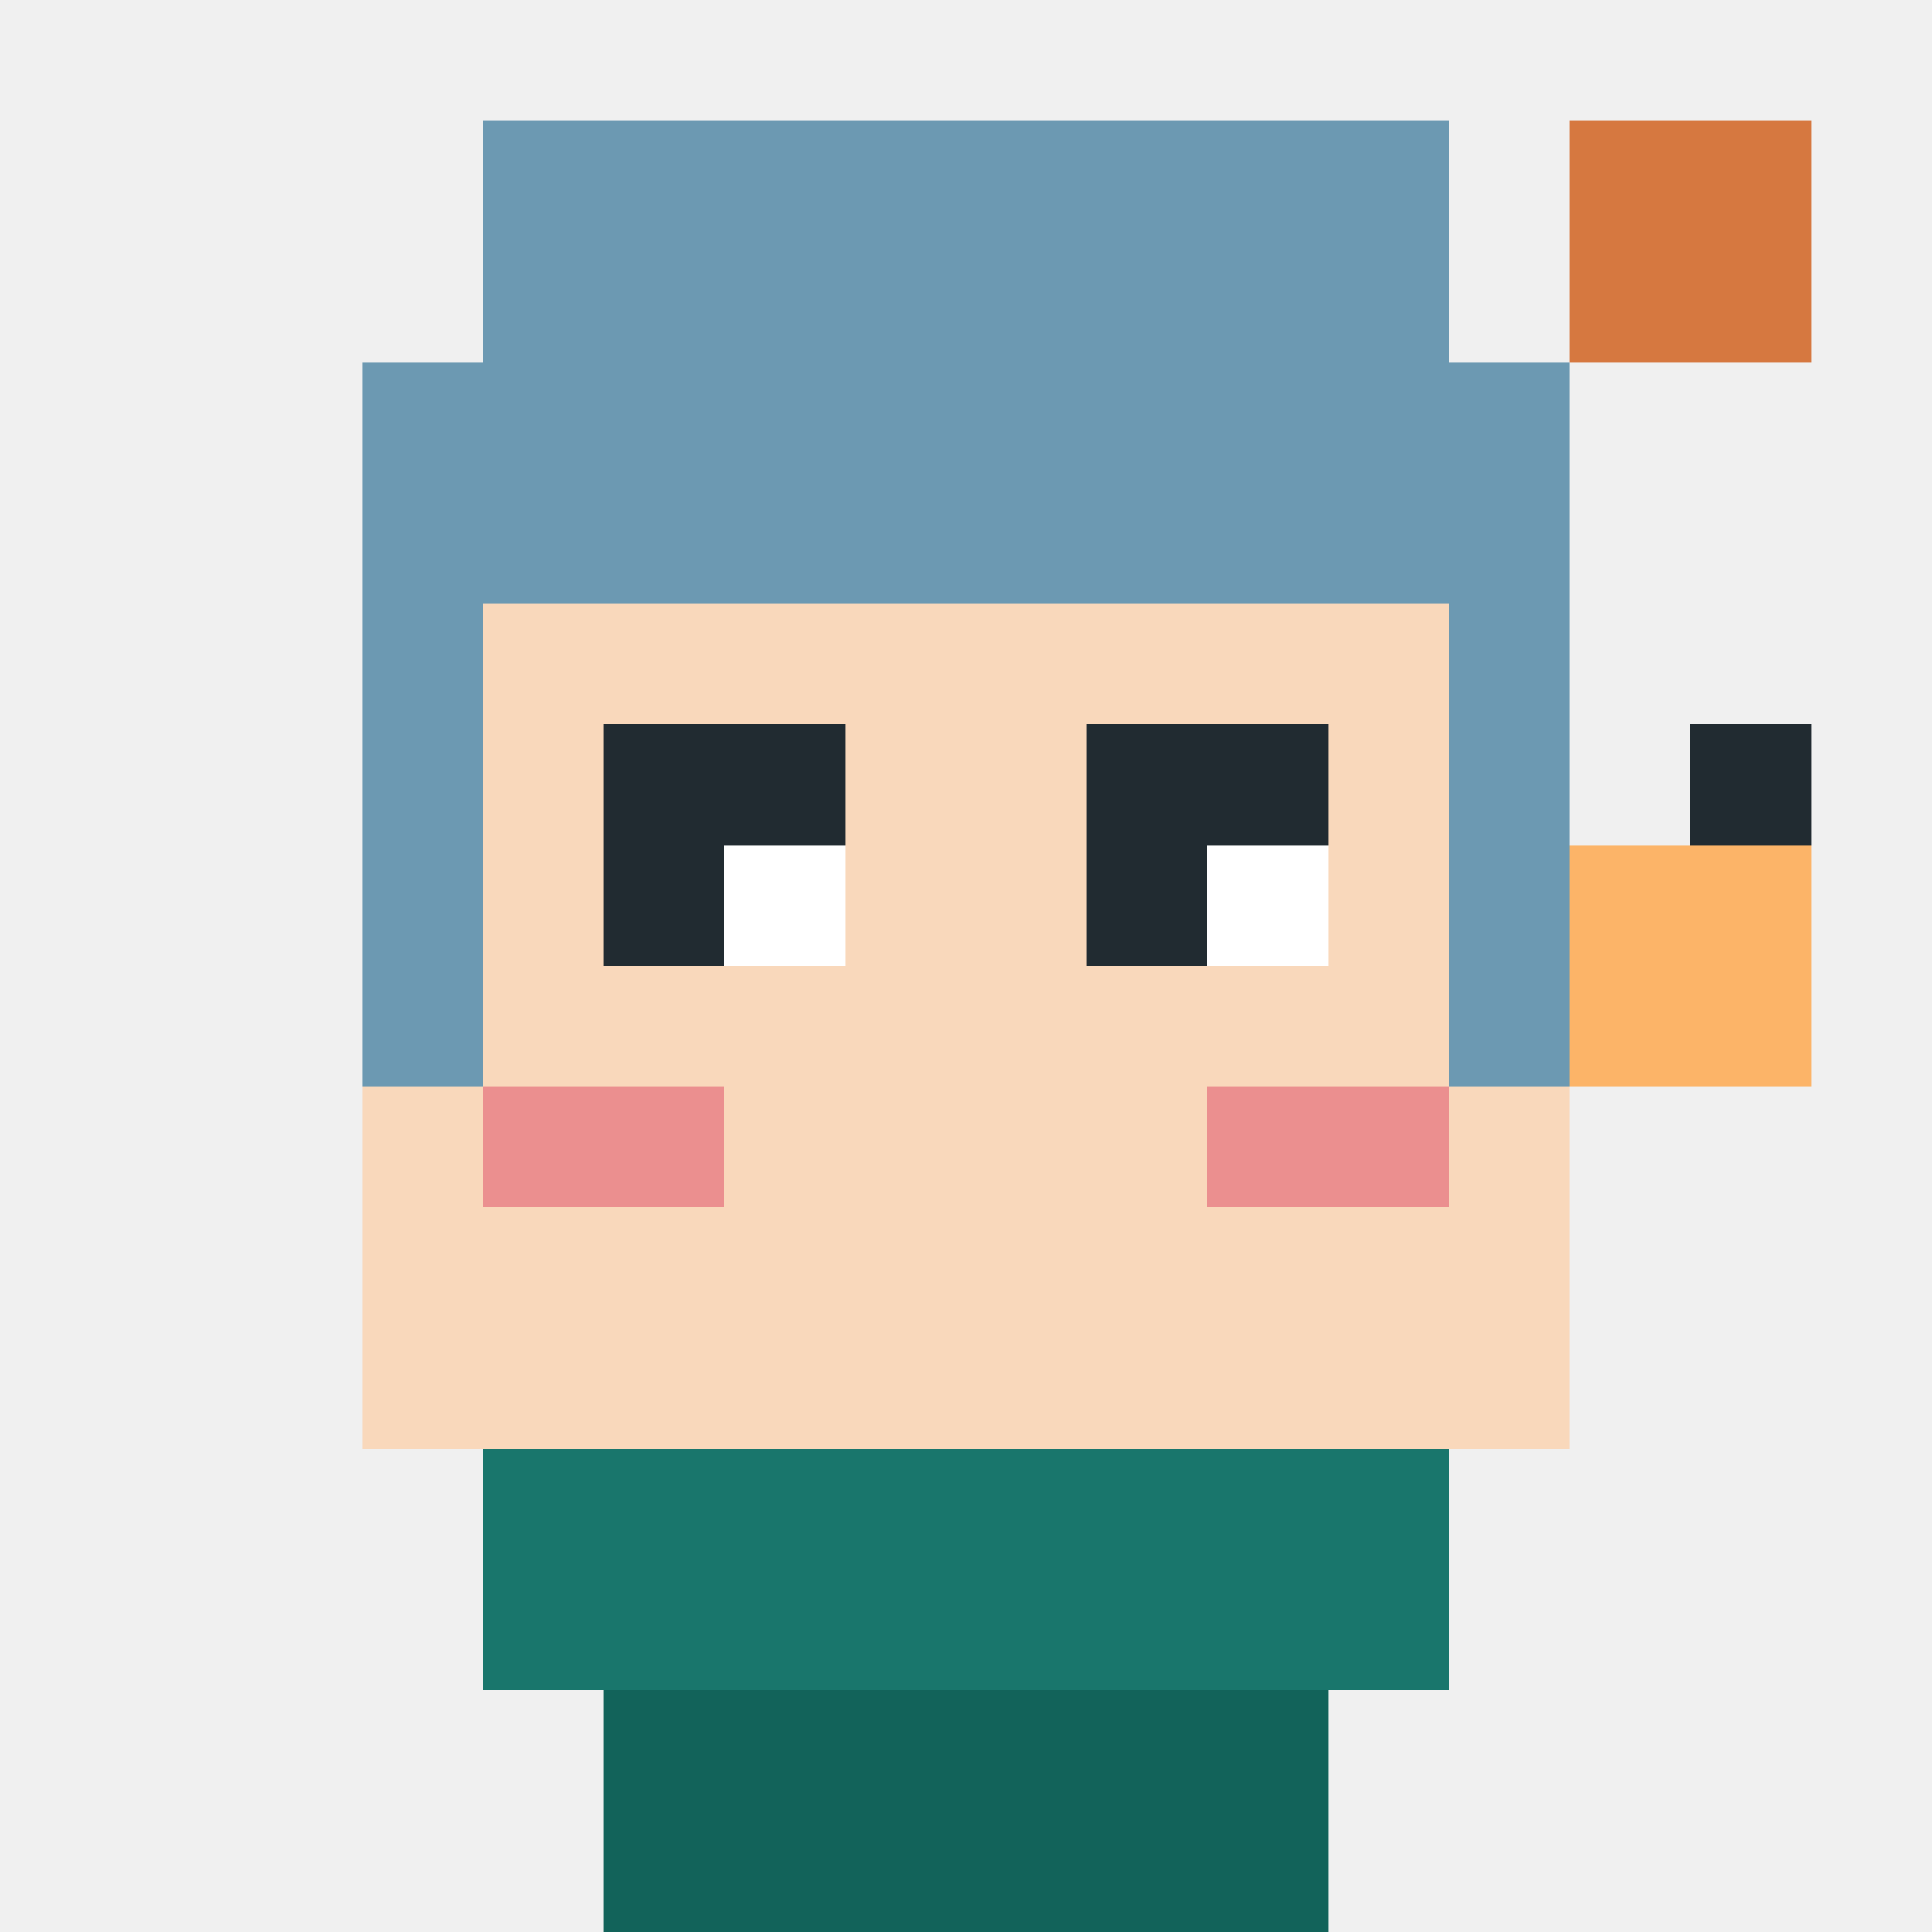
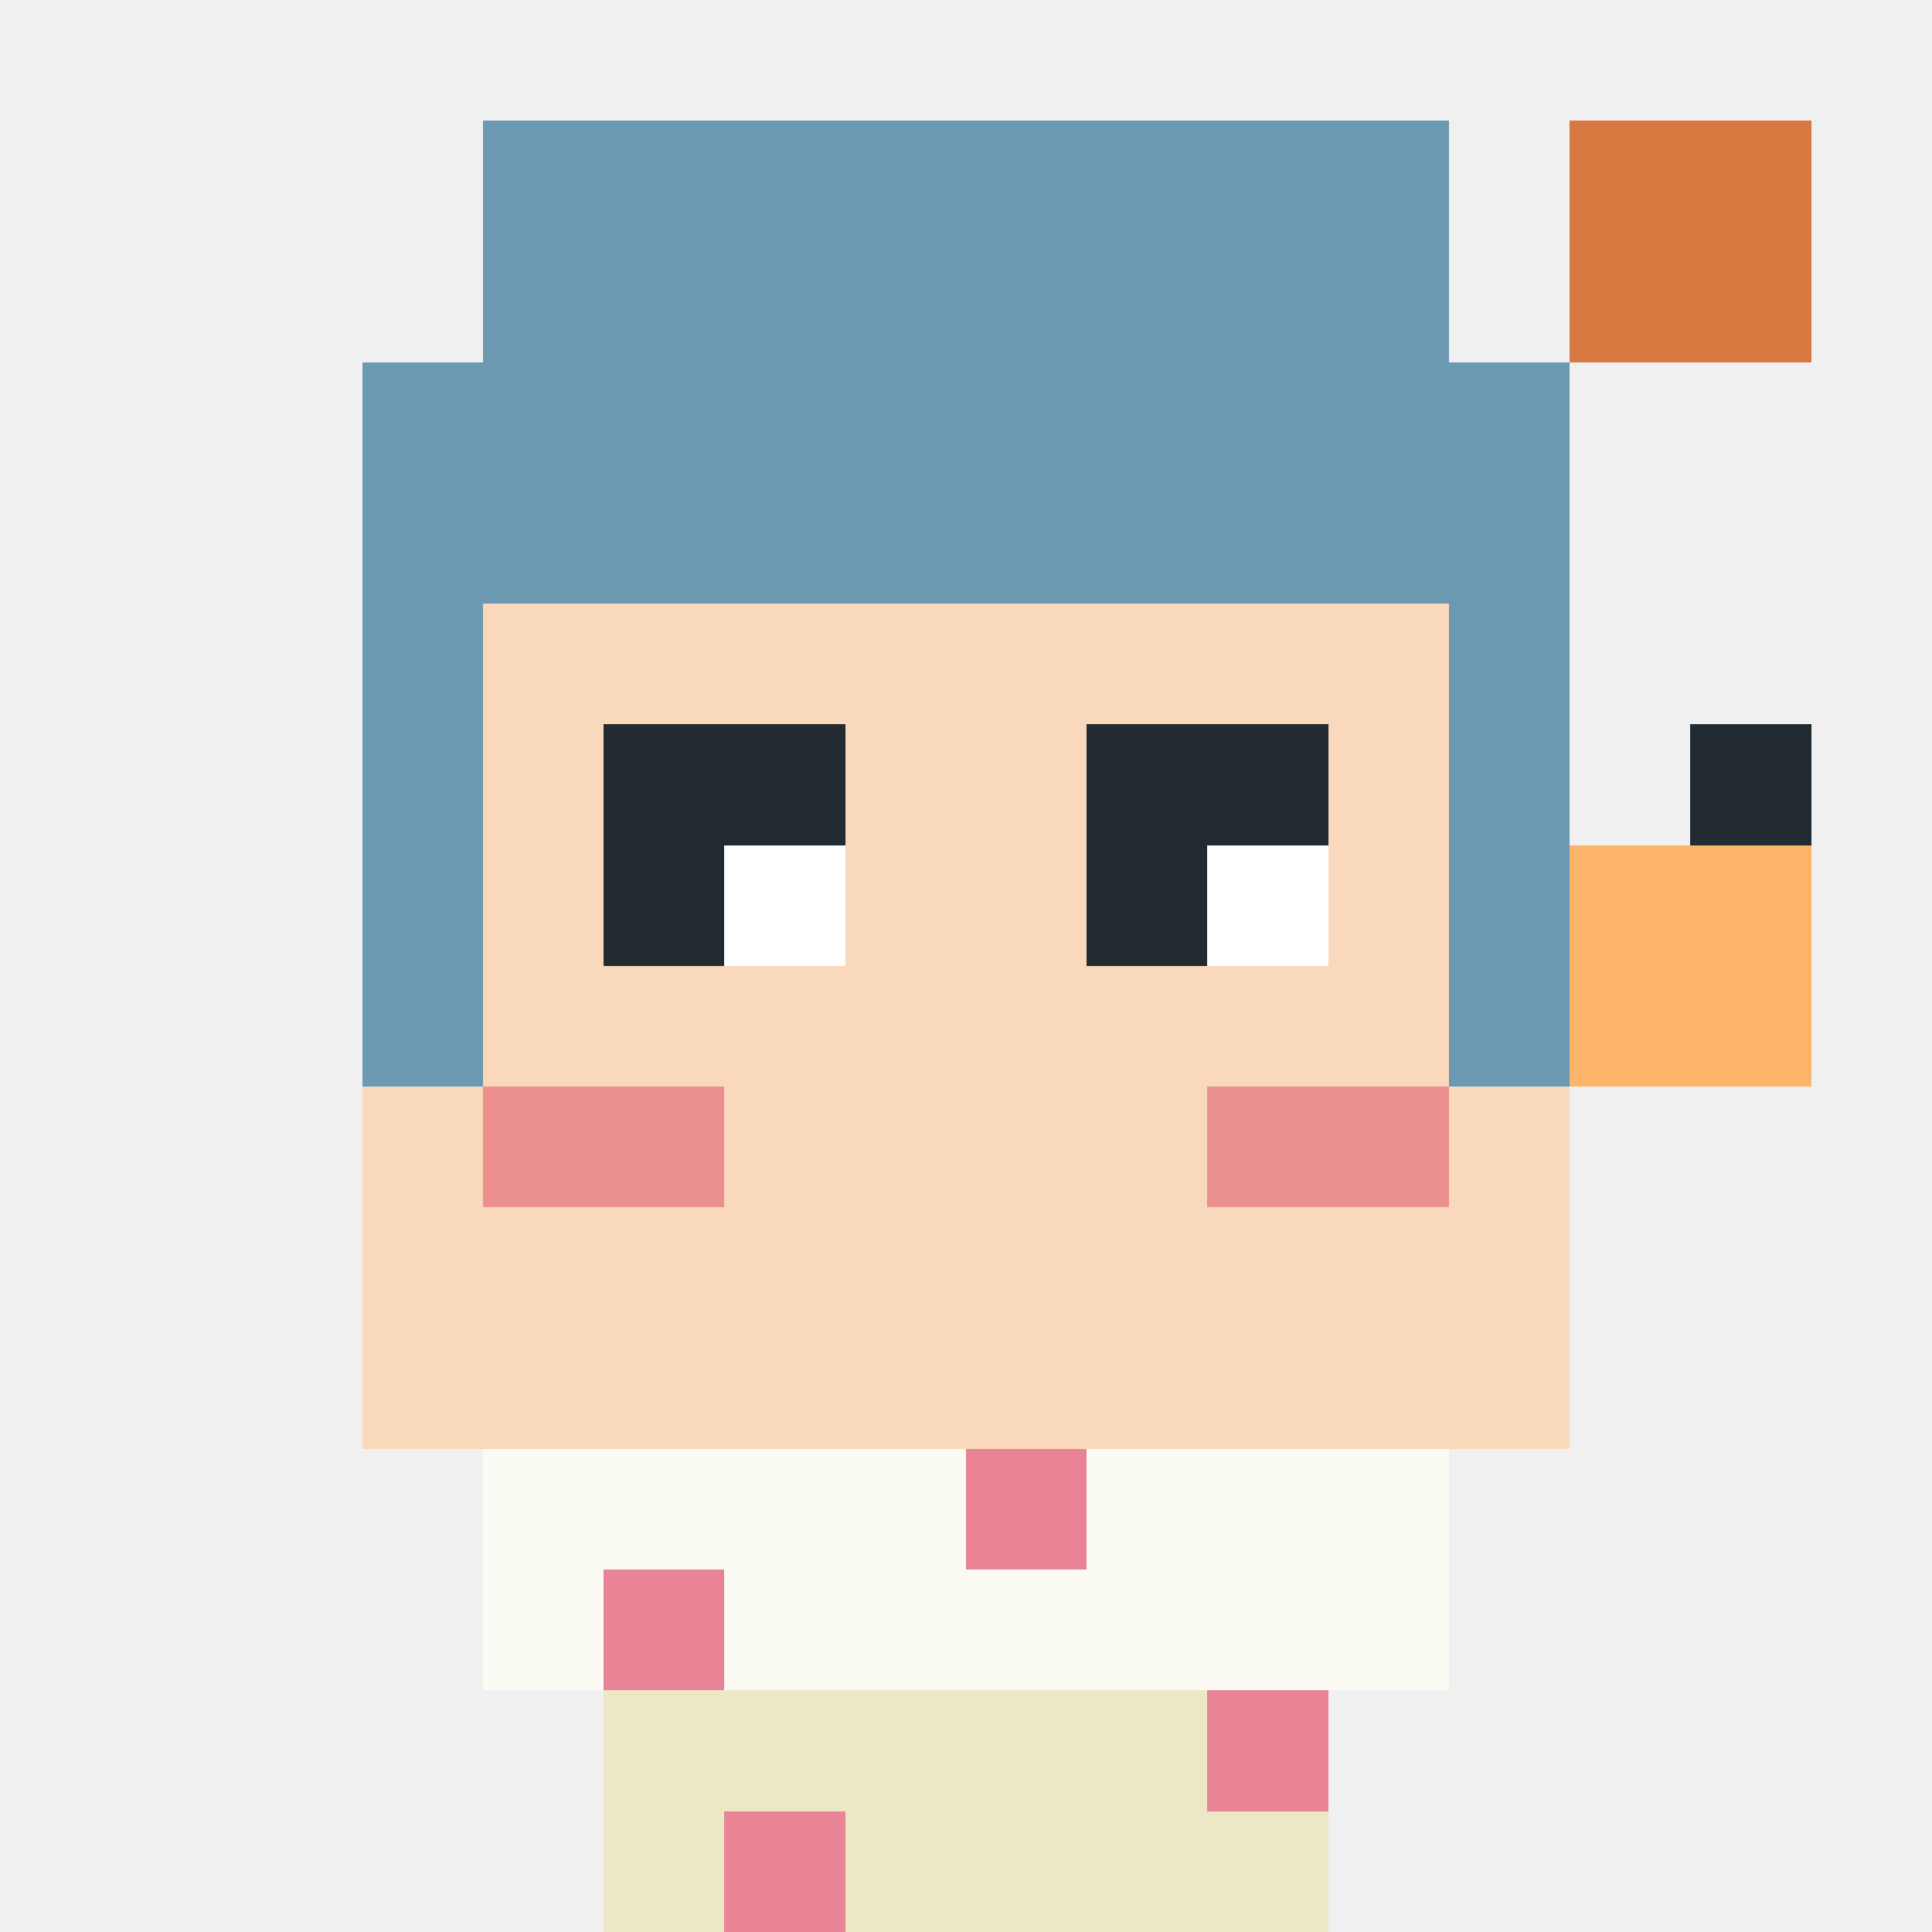
<svg xmlns="http://www.w3.org/2000/svg" viewBox="0 0 16 16" shape-rendering="crispEdges">
  <rect x="3" y="3" width="1" height="1" fill="#6c99b2" />
  <rect x="3" y="4" width="1" height="1" fill="#6c99b2" />
  <rect x="3" y="5" width="1" height="1" fill="#6c99b2" />
  <rect x="3" y="6" width="1" height="1" fill="#6c99b2" />
  <rect x="3" y="7" width="1" height="1" fill="#6c99b2" />
  <rect x="3" y="8" width="1" height="1" fill="#6c99b2" />
  <rect x="3" y="9" width="1" height="1" fill="#f9d8bb" />
  <rect x="3" y="10" width="1" height="1" fill="#f9d8bb" />
  <rect x="3" y="11" width="1" height="1" fill="#f9d8bb" />
  <rect x="4" y="1" width="1" height="1" fill="#6c99b2" />
  <rect x="4" y="2" width="1" height="1" fill="#6c99b2" />
  <rect x="4" y="3" width="1" height="1" fill="#6c99b2" />
  <rect x="4" y="4" width="1" height="1" fill="#6c99b2" />
  <rect x="4" y="5" width="1" height="1" fill="#f9d8bb" />
  <rect x="4" y="6" width="1" height="1" fill="#f9d8bb" />
  <rect x="4" y="7" width="1" height="1" fill="#f9d8bb" />
  <rect x="4" y="8" width="1" height="1" fill="#f9d8bb" />
  <rect x="4" y="9" width="1" height="1" fill="#eb8f8f" />
  <rect x="4" y="10" width="1" height="1" fill="#f9d8bb" />
  <rect x="4" y="11" width="1" height="1" fill="#f9d8bb" />
-   <rect x="4" y="12" width="1" height="1" fill="#19766c" />
-   <rect x="4" y="13" width="1" height="1" fill="#19766c" />
+   <rect x="4" y="12" width="1" height="1" fill="#fbfaf3" />
+   <rect x="4" y="13" width="1" height="1" fill="#fbfaf3" />
  <rect x="5" y="1" width="1" height="1" fill="#6c99b2" />
  <rect x="5" y="2" width="1" height="1" fill="#6c99b2" />
  <rect x="5" y="3" width="1" height="1" fill="#6c99b2" />
  <rect x="5" y="4" width="1" height="1" fill="#6c99b2" />
  <rect x="5" y="5" width="1" height="1" fill="#f9d8bb" />
  <rect x="5" y="6" width="1" height="1" fill="#212b31" />
  <rect x="5" y="7" width="1" height="1" fill="#212b31" />
  <rect x="5" y="8" width="1" height="1" fill="#f9d8bb" />
  <rect x="5" y="9" width="1" height="1" fill="#eb8f8f" />
  <rect x="5" y="10" width="1" height="1" fill="#f9d8bb" />
  <rect x="5" y="11" width="1" height="1" fill="#f9d8bb" />
-   <rect x="5" y="12" width="1" height="1" fill="#19766c" />
-   <rect x="5" y="13" width="1" height="1" fill="#19766c" />
-   <rect x="5" y="14" width="1" height="1" fill="#12635a" />
-   <rect x="5" y="15" width="1" height="1" fill="#12635a" />
+   <rect x="5" y="12" width="1" height="1" fill="#fbfaf3" />
+   <rect x="5" y="13" width="1" height="1" fill="#e88496" />
+   <rect x="5" y="14" width="1" height="1" fill="#ece7c5" />
+   <rect x="5" y="15" width="1" height="1" fill="#ece7c5" />
  <rect x="6" y="1" width="1" height="1" fill="#6c99b2" />
  <rect x="6" y="2" width="1" height="1" fill="#6c99b2" />
  <rect x="6" y="3" width="1" height="1" fill="#6c99b2" />
  <rect x="6" y="4" width="1" height="1" fill="#6c99b2" />
  <rect x="6" y="5" width="1" height="1" fill="#f9d8bb" />
  <rect x="6" y="6" width="1" height="1" fill="#212b31" />
  <rect x="6" y="7" width="1" height="1" fill="#ffffff" />
  <rect x="6" y="8" width="1" height="1" fill="#f9d8bb" />
  <rect x="6" y="9" width="1" height="1" fill="#f9d8bb" />
  <rect x="6" y="10" width="1" height="1" fill="#f9d8bb" />
  <rect x="6" y="11" width="1" height="1" fill="#f9d8bb" />
-   <rect x="6" y="12" width="1" height="1" fill="#19766c" />
-   <rect x="6" y="13" width="1" height="1" fill="#19766c" />
-   <rect x="6" y="14" width="1" height="1" fill="#12635a" />
-   <rect x="6" y="15" width="1" height="1" fill="#12635a" />
+   <rect x="6" y="12" width="1" height="1" fill="#fbfaf3" />
+   <rect x="6" y="13" width="1" height="1" fill="#fbfaf3" />
+   <rect x="6" y="14" width="1" height="1" fill="#ece7c5" />
+   <rect x="6" y="15" width="1" height="1" fill="#e88496" />
  <rect x="7" y="1" width="1" height="1" fill="#6c99b2" />
  <rect x="7" y="2" width="1" height="1" fill="#6c99b2" />
  <rect x="7" y="3" width="1" height="1" fill="#6c99b2" />
  <rect x="7" y="4" width="1" height="1" fill="#6c99b2" />
  <rect x="7" y="5" width="1" height="1" fill="#f9d8bb" />
  <rect x="7" y="6" width="1" height="1" fill="#f9d8bb" />
  <rect x="7" y="7" width="1" height="1" fill="#f9d8bb" />
  <rect x="7" y="8" width="1" height="1" fill="#f9d8bb" />
  <rect x="7" y="9" width="1" height="1" fill="#f9d8bb" />
  <rect x="7" y="10" width="1" height="1" fill="#f9d8bb" />
  <rect x="7" y="11" width="1" height="1" fill="#f9d8bb" />
-   <rect x="7" y="12" width="1" height="1" fill="#19766c" />
-   <rect x="7" y="13" width="1" height="1" fill="#19766c" />
-   <rect x="7" y="14" width="1" height="1" fill="#12635a" />
-   <rect x="7" y="15" width="1" height="1" fill="#12635a" />
+   <rect x="7" y="12" width="1" height="1" fill="#fbfaf3" />
+   <rect x="7" y="13" width="1" height="1" fill="#fbfaf3" />
+   <rect x="7" y="14" width="1" height="1" fill="#ece7c5" />
+   <rect x="7" y="15" width="1" height="1" fill="#ece7c5" />
  <rect x="8" y="1" width="1" height="1" fill="#6c99b2" />
  <rect x="8" y="2" width="1" height="1" fill="#6c99b2" />
  <rect x="8" y="3" width="1" height="1" fill="#6c99b2" />
  <rect x="8" y="4" width="1" height="1" fill="#6c99b2" />
  <rect x="8" y="5" width="1" height="1" fill="#f9d8bb" />
  <rect x="8" y="6" width="1" height="1" fill="#f9d8bb" />
  <rect x="8" y="7" width="1" height="1" fill="#f9d8bb" />
  <rect x="8" y="8" width="1" height="1" fill="#f9d8bb" />
  <rect x="8" y="9" width="1" height="1" fill="#f9d8bb" />
  <rect x="8" y="10" width="1" height="1" fill="#f9d8bb" />
  <rect x="8" y="11" width="1" height="1" fill="#f9d8bb" />
-   <rect x="8" y="12" width="1" height="1" fill="#19766c" />
-   <rect x="8" y="13" width="1" height="1" fill="#19766c" />
-   <rect x="8" y="14" width="1" height="1" fill="#12635a" />
-   <rect x="8" y="15" width="1" height="1" fill="#12635a" />
+   <rect x="8" y="12" width="1" height="1" fill="#e88496" />
+   <rect x="8" y="13" width="1" height="1" fill="#fbfaf3" />
+   <rect x="8" y="14" width="1" height="1" fill="#ece7c5" />
+   <rect x="8" y="15" width="1" height="1" fill="#ece7c5" />
  <rect x="9" y="1" width="1" height="1" fill="#6c99b2" />
  <rect x="9" y="2" width="1" height="1" fill="#6c99b2" />
  <rect x="9" y="3" width="1" height="1" fill="#6c99b2" />
  <rect x="9" y="4" width="1" height="1" fill="#6c99b2" />
  <rect x="9" y="5" width="1" height="1" fill="#f9d8bb" />
  <rect x="9" y="6" width="1" height="1" fill="#212b31" />
  <rect x="9" y="7" width="1" height="1" fill="#212b31" />
  <rect x="9" y="8" width="1" height="1" fill="#f9d8bb" />
  <rect x="9" y="9" width="1" height="1" fill="#f9d8bb" />
  <rect x="9" y="10" width="1" height="1" fill="#f9d8bb" />
  <rect x="9" y="11" width="1" height="1" fill="#f9d8bb" />
-   <rect x="9" y="12" width="1" height="1" fill="#19766c" />
-   <rect x="9" y="13" width="1" height="1" fill="#19766c" />
-   <rect x="9" y="14" width="1" height="1" fill="#12635a" />
-   <rect x="9" y="15" width="1" height="1" fill="#12635a" />
+   <rect x="9" y="12" width="1" height="1" fill="#fbfaf3" />
+   <rect x="9" y="13" width="1" height="1" fill="#fbfaf3" />
+   <rect x="9" y="14" width="1" height="1" fill="#ece7c5" />
+   <rect x="9" y="15" width="1" height="1" fill="#ece7c5" />
  <rect x="10" y="1" width="1" height="1" fill="#6c99b2" />
  <rect x="10" y="2" width="1" height="1" fill="#6c99b2" />
  <rect x="10" y="3" width="1" height="1" fill="#6c99b2" />
  <rect x="10" y="4" width="1" height="1" fill="#6c99b2" />
  <rect x="10" y="5" width="1" height="1" fill="#f9d8bb" />
  <rect x="10" y="6" width="1" height="1" fill="#212b31" />
  <rect x="10" y="7" width="1" height="1" fill="#ffffff" />
  <rect x="10" y="8" width="1" height="1" fill="#f9d8bb" />
  <rect x="10" y="9" width="1" height="1" fill="#eb8f8f" />
  <rect x="10" y="10" width="1" height="1" fill="#f9d8bb" />
  <rect x="10" y="11" width="1" height="1" fill="#f9d8bb" />
-   <rect x="10" y="12" width="1" height="1" fill="#19766c" />
-   <rect x="10" y="13" width="1" height="1" fill="#19766c" />
-   <rect x="10" y="14" width="1" height="1" fill="#12635a" />
-   <rect x="10" y="15" width="1" height="1" fill="#12635a" />
+   <rect x="10" y="12" width="1" height="1" fill="#fbfaf3" />
+   <rect x="10" y="13" width="1" height="1" fill="#fbfaf3" />
+   <rect x="10" y="14" width="1" height="1" fill="#e88496" />
+   <rect x="10" y="15" width="1" height="1" fill="#ece7c5" />
  <rect x="11" y="1" width="1" height="1" fill="#6c99b2" />
  <rect x="11" y="2" width="1" height="1" fill="#6c99b2" />
  <rect x="11" y="3" width="1" height="1" fill="#6c99b2" />
  <rect x="11" y="4" width="1" height="1" fill="#6c99b2" />
  <rect x="11" y="5" width="1" height="1" fill="#f9d8bb" />
  <rect x="11" y="6" width="1" height="1" fill="#f9d8bb" />
  <rect x="11" y="7" width="1" height="1" fill="#f9d8bb" />
  <rect x="11" y="8" width="1" height="1" fill="#f9d8bb" />
  <rect x="11" y="9" width="1" height="1" fill="#eb8f8f" />
  <rect x="11" y="10" width="1" height="1" fill="#f9d8bb" />
  <rect x="11" y="11" width="1" height="1" fill="#f9d8bb" />
-   <rect x="11" y="12" width="1" height="1" fill="#19766c" />
-   <rect x="11" y="13" width="1" height="1" fill="#19766c" />
+   <rect x="11" y="12" width="1" height="1" fill="#fbfaf3" />
+   <rect x="11" y="13" width="1" height="1" fill="#fbfaf3" />
  <rect x="12" y="3" width="1" height="1" fill="#6c99b2" />
  <rect x="12" y="4" width="1" height="1" fill="#6c99b2" />
  <rect x="12" y="5" width="1" height="1" fill="#6c99b2" />
  <rect x="12" y="6" width="1" height="1" fill="#6c99b2" />
  <rect x="12" y="7" width="1" height="1" fill="#6c99b2" />
  <rect x="12" y="8" width="1" height="1" fill="#6c99b2" />
  <rect x="12" y="9" width="1" height="1" fill="#f9d8bb" />
  <rect x="12" y="10" width="1" height="1" fill="#f9d8bb" />
  <rect x="12" y="11" width="1" height="1" fill="#f9d8bb" />
  <rect x="13" y="1" width="1" height="1" fill="#d67840" />
  <rect x="13" y="2" width="1" height="1" fill="#d67840" />
  <rect x="13" y="7" width="1" height="1" fill="#fcb468" />
  <rect x="13" y="8" width="1" height="1" fill="#fcb468" />
  <rect x="14" y="1" width="1" height="1" fill="#d67840" />
  <rect x="14" y="2" width="1" height="1" fill="#d67840" />
  <rect x="14" y="6" width="1" height="1" fill="#212b31" />
  <rect x="14" y="7" width="1" height="1" fill="#fcb468" />
  <rect x="14" y="8" width="1" height="1" fill="#fcb468" />
</svg>
